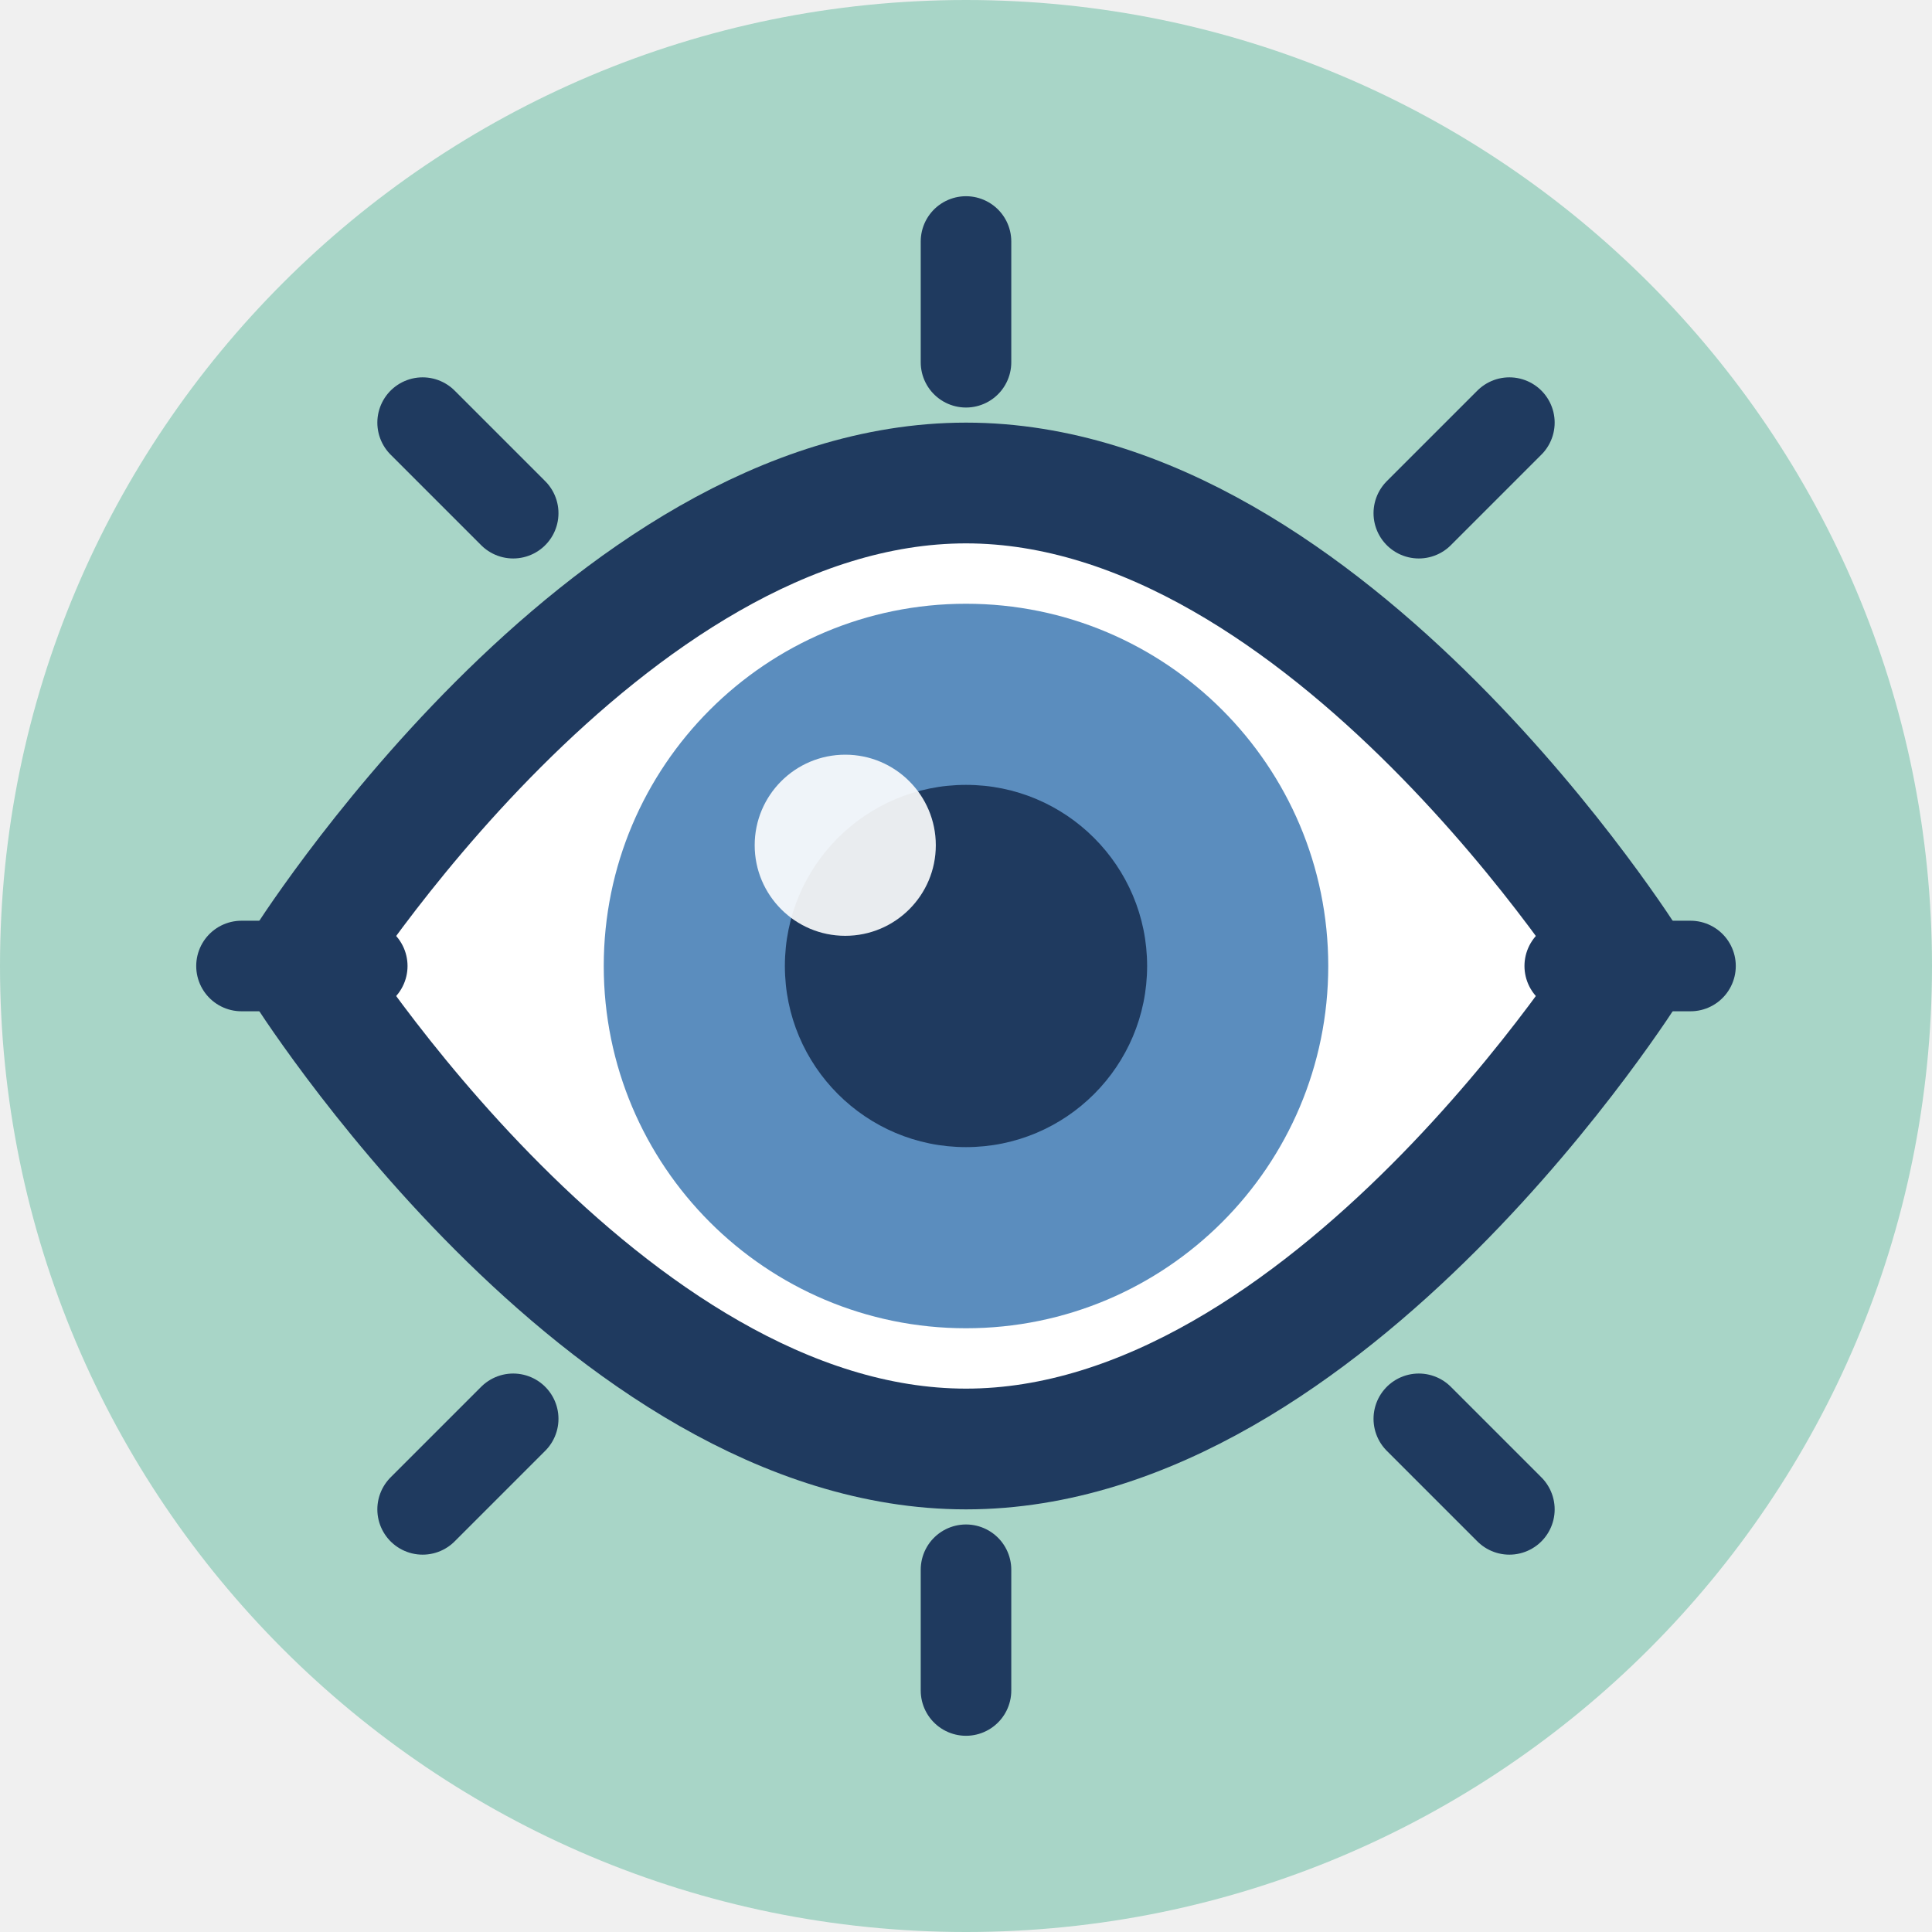
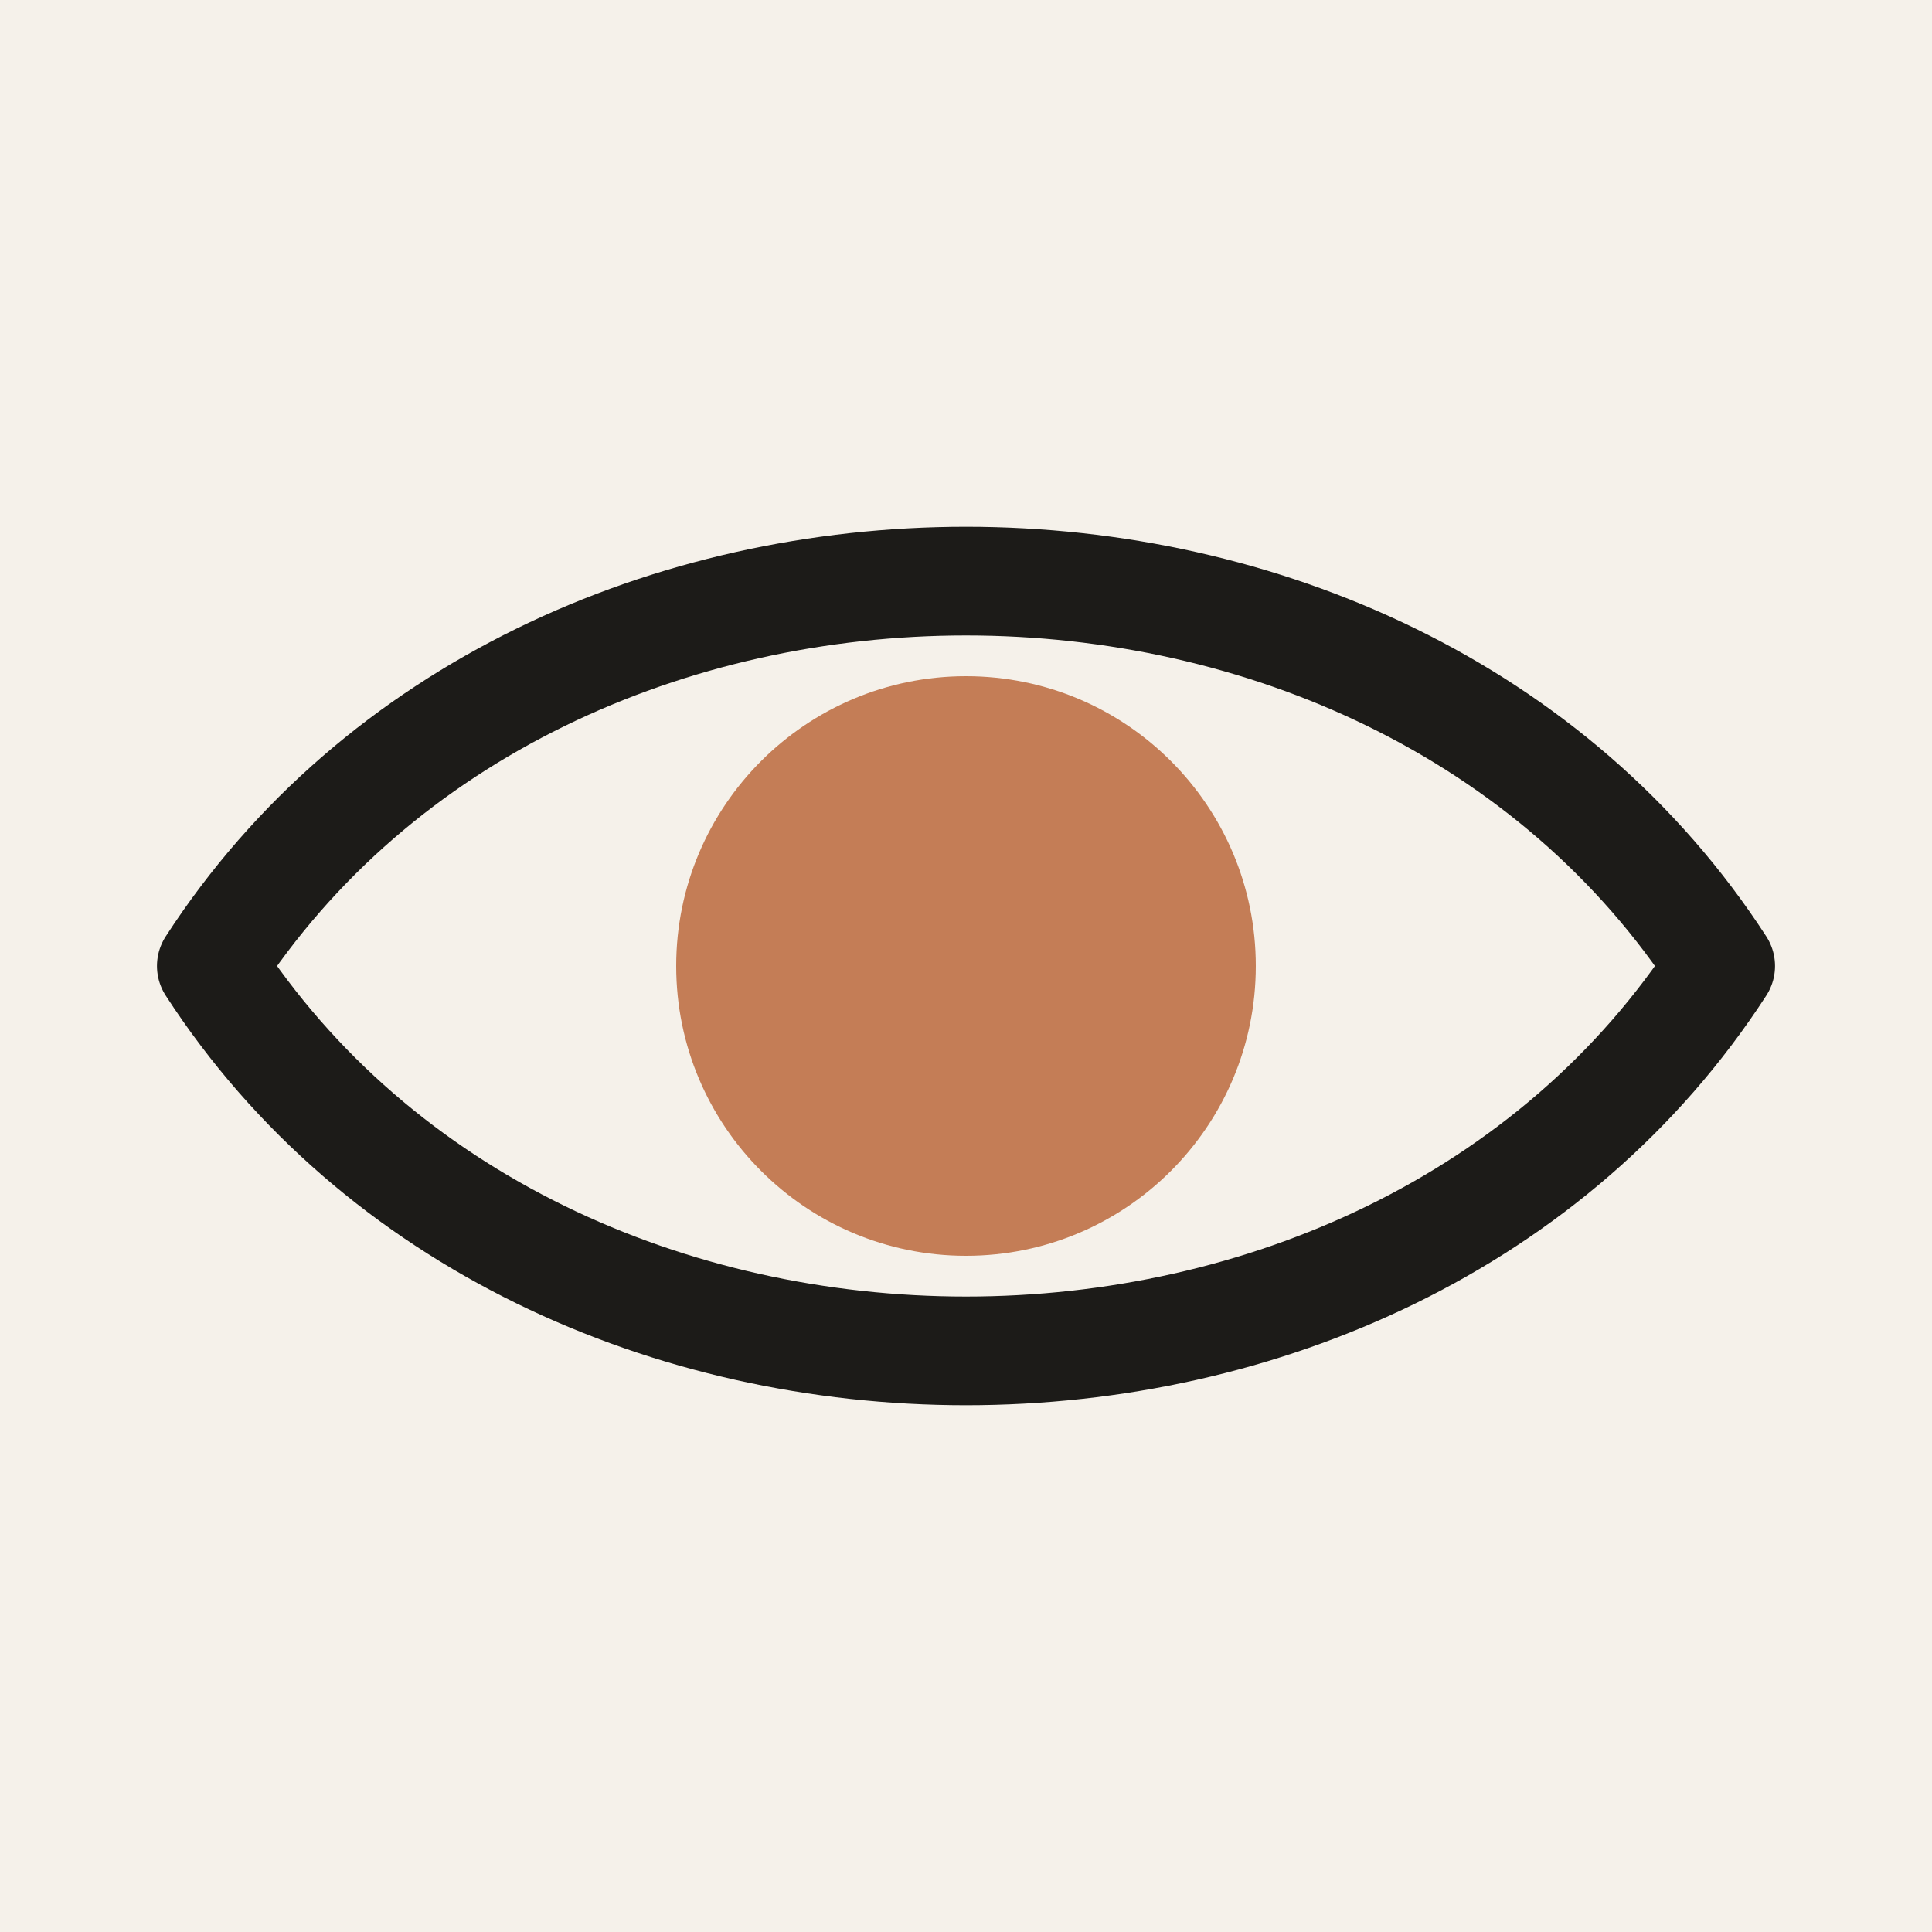
<svg xmlns="http://www.w3.org/2000/svg" width="32" height="32" viewBox="0 0 32 32" fill="none">
-   <circle cx="16" cy="16" r="16" fill="#A8D5C7" />
-   <path d="M16 8C10 8 5 16 5 16C5 16 10 24 16 24C22 24 27 16 27 16C27 16 22 8 16 8Z" stroke="#1F3A5F" stroke-width="2" stroke-linecap="round" stroke-linejoin="round" fill="#FFFFFF" />
-   <circle cx="16" cy="16" r="6" fill="#5B8DBE" />
-   <circle cx="16" cy="16" r="3" fill="#1F3A5F" />
-   <circle cx="14" cy="14" r="1.5" fill="#FFFFFF" opacity="0.9" />
-   <path d="M16 4L16 6" stroke="#1F3A5F" stroke-width="1.5" stroke-linecap="round" />
-   <path d="M16 26L16 28" stroke="#1F3A5F" stroke-width="1.5" stroke-linecap="round" />
-   <path d="M7 7L8.5 8.5" stroke="#1F3A5F" stroke-width="1.5" stroke-linecap="round" />
-   <path d="M23.5 23.5L25 25" stroke="#1F3A5F" stroke-width="1.5" stroke-linecap="round" />
-   <path d="M4 16L6 16" stroke="#1F3A5F" stroke-width="1.5" stroke-linecap="round" />
-   <path d="M26 16L28 16" stroke="#1F3A5F" stroke-width="1.5" stroke-linecap="round" />
-   <path d="M7 25L8.5 23.5" stroke="#1F3A5F" stroke-width="1.5" stroke-linecap="round" />
-   <path d="M23.5 8.5L25 7" stroke="#1F3A5F" stroke-width="1.5" stroke-linecap="round" />
+   <rect width="32" height="32" fill="#f5f1ea" />
+   <path d="M3.5 16C9 7.5 23 7.5 28.5 16C23 24.5 9 24.5 3.5 16Z" stroke="#1c1b18" stroke-width="1.8" stroke-linejoin="round" fill="none" />
+   <circle cx="16" cy="16" r="4.8" fill="#c47d56" />
</svg>
